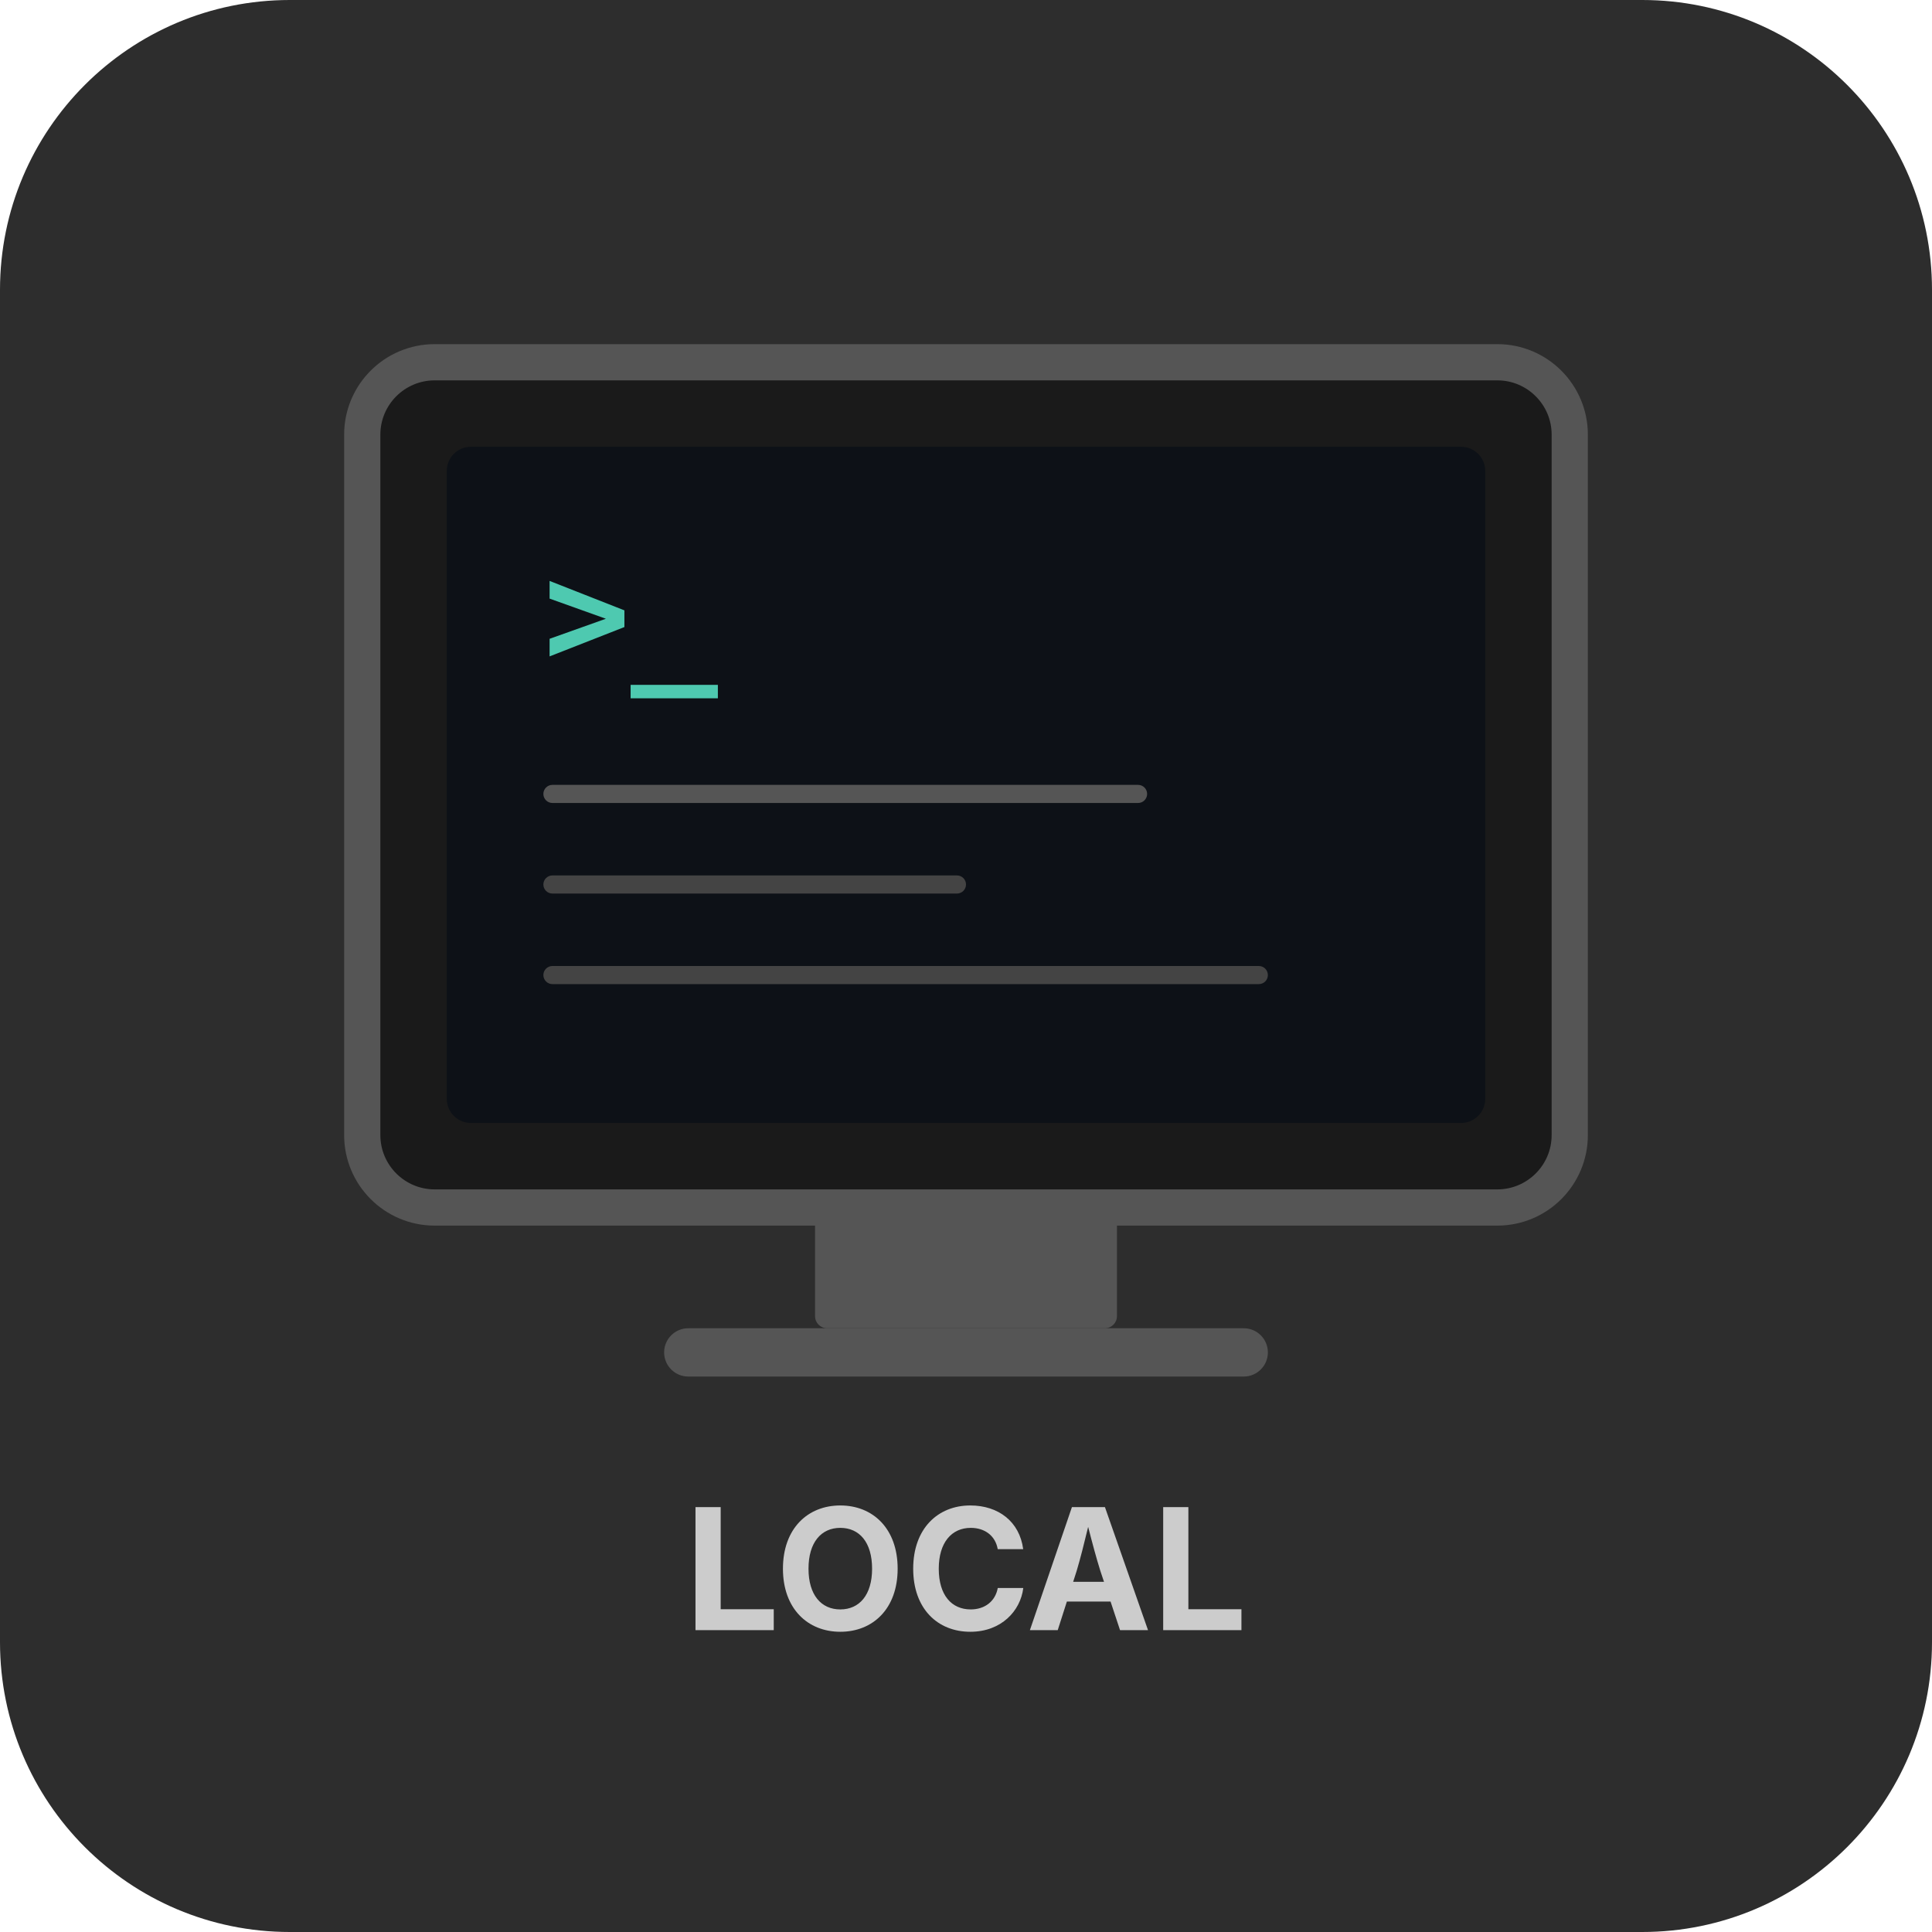
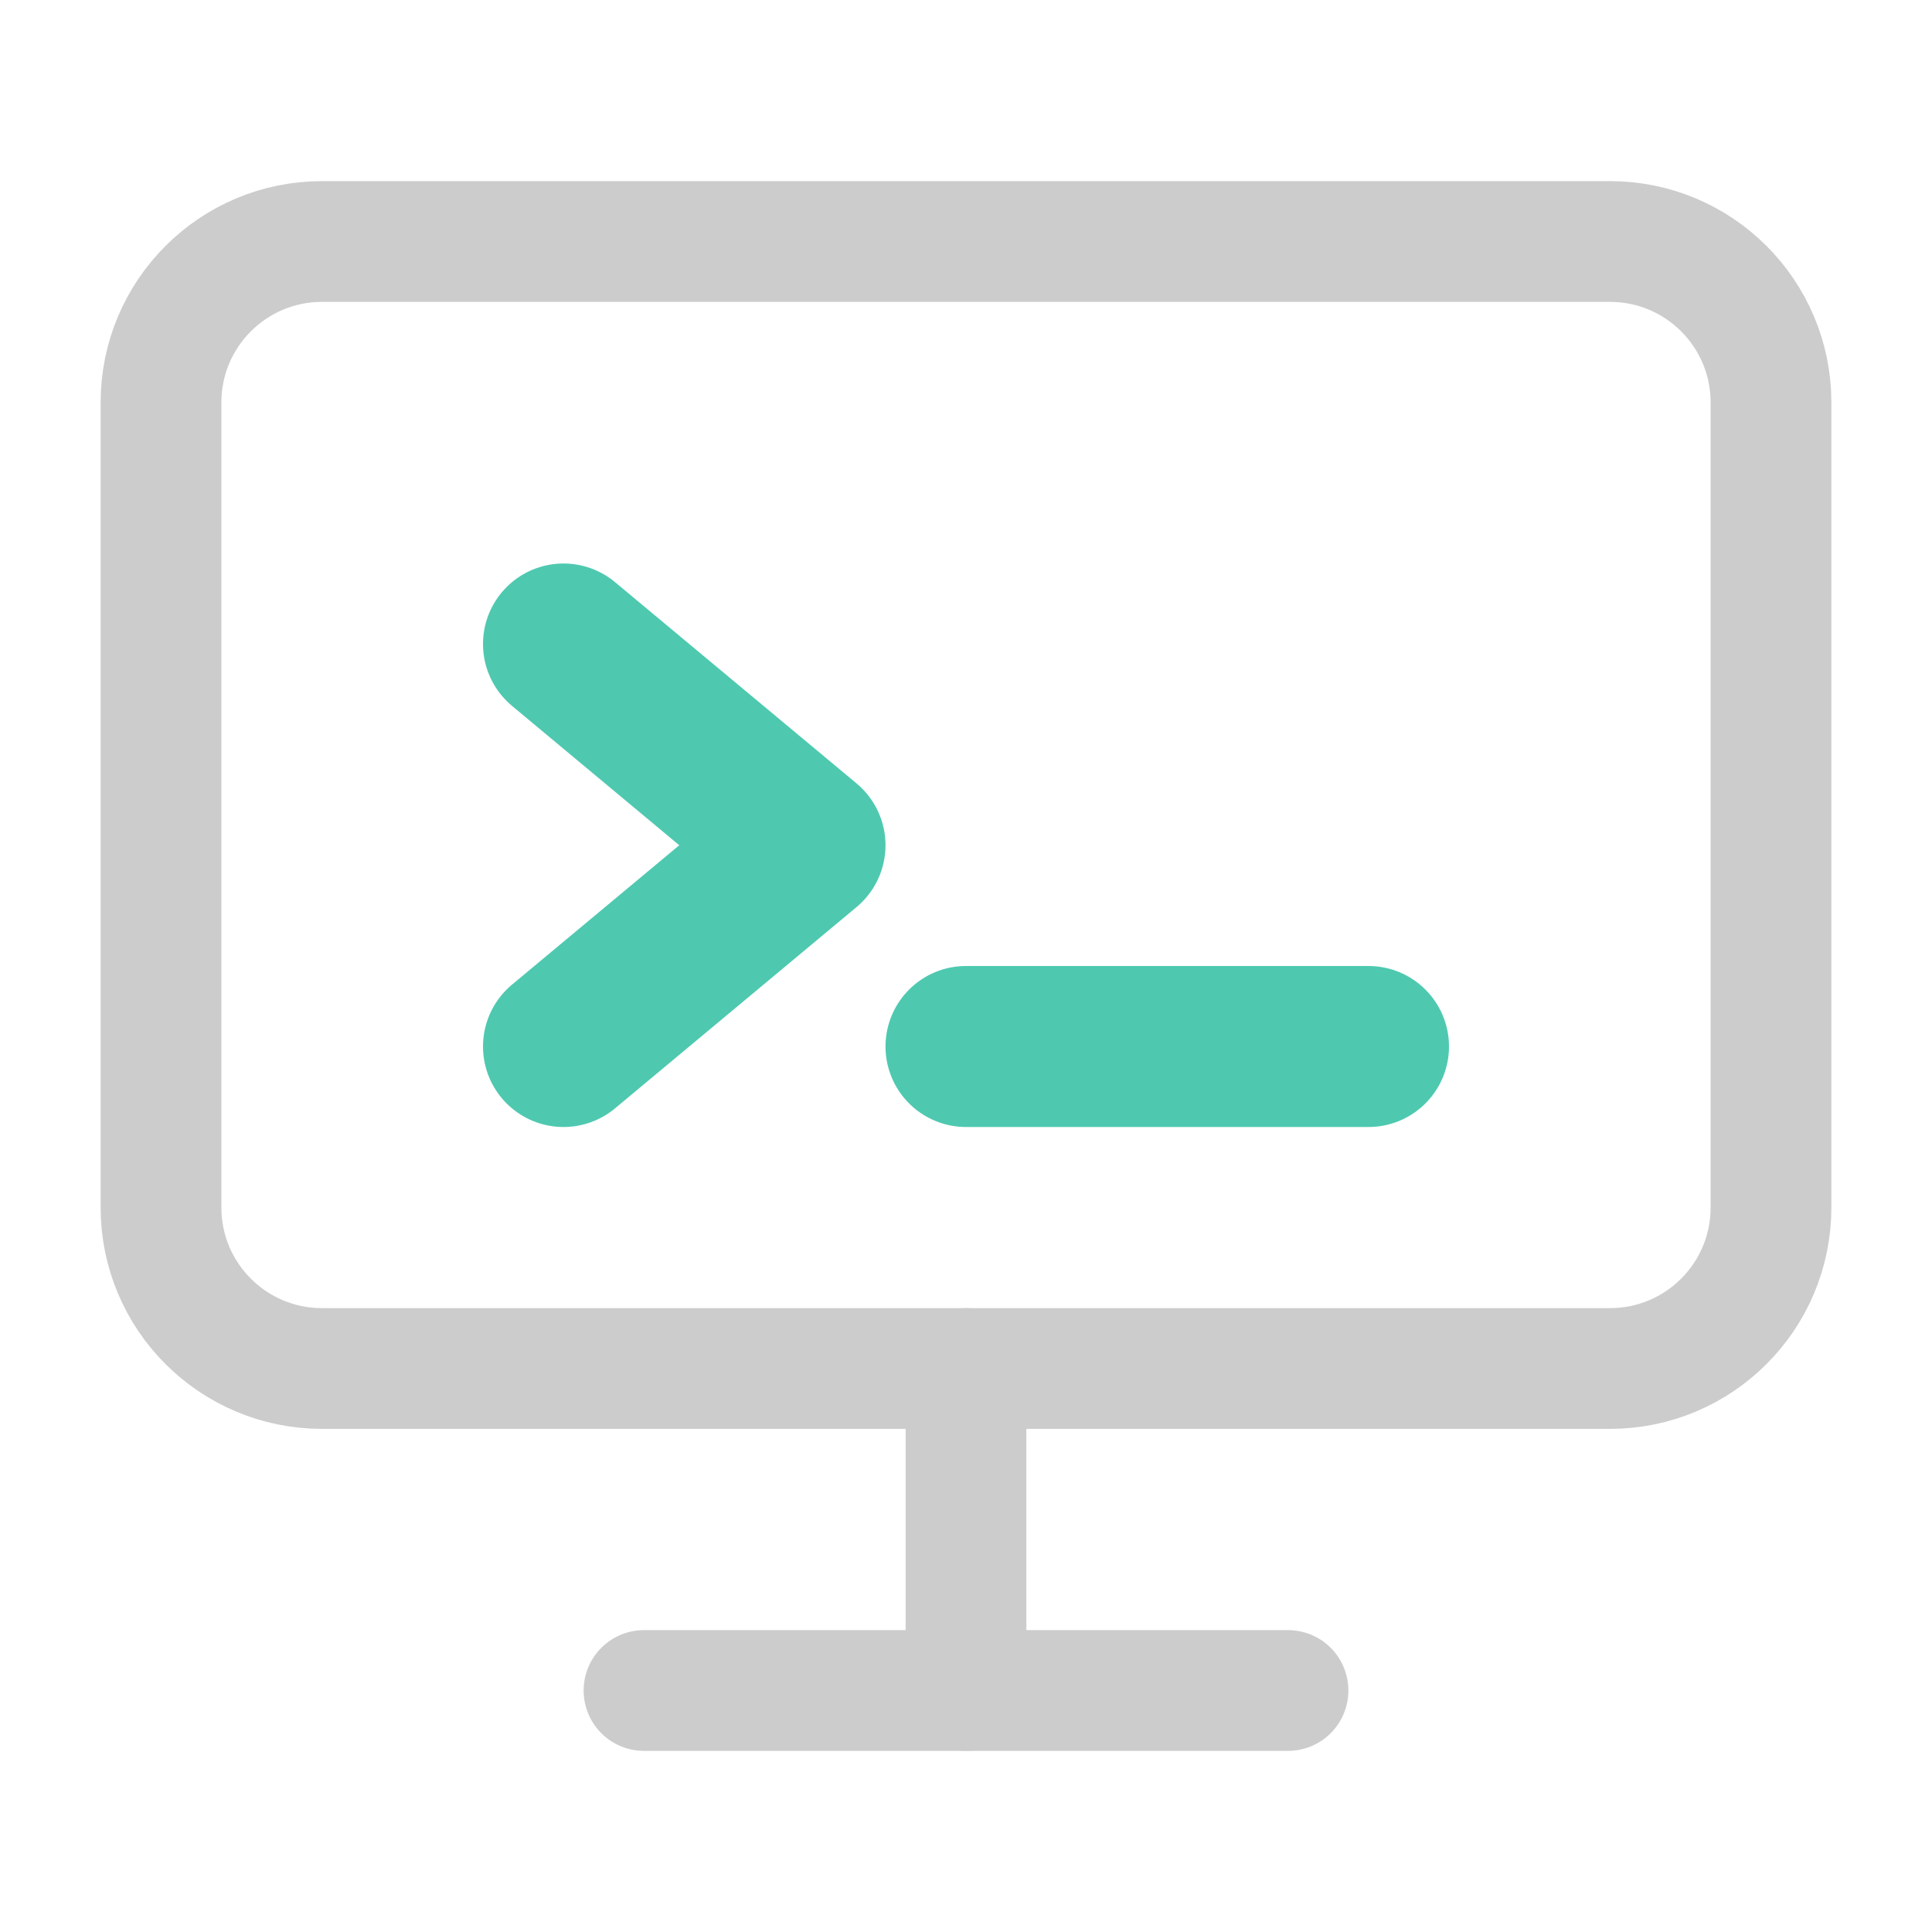
- <svg xmlns="http://www.w3.org/2000/svg" viewBox="0 0 640 640" width="640" height="640">
-   <rect width="640" height="640" rx="96" fill="#2d2d2d" />
-   <rect x="120" y="120" width="400" height="280" rx="24" fill="#1a1a1a" stroke="#555" stroke-width="12" />
-   <rect x="148" y="148" width="344" height="224" rx="8" fill="#0d1117" />
-   <text x="180" y="220" font-family="monospace" font-size="48" font-weight="bold" fill="#4ec9b0">&gt;_</text>
-   <rect x="180" y="260" width="200" height="6" rx="3" fill="#555" />
-   <rect x="180" y="290" width="140" height="6" rx="3" fill="#444" />
-   <rect x="180" y="320" width="240" height="6" rx="3" fill="#444" />
-   <rect x="270" y="400" width="100" height="40" rx="4" fill="#555" />
-   <rect x="220" y="440" width="200" height="16" rx="8" fill="#555" />
-   <text x="320" y="540" font-family="system-ui, -apple-system, sans-serif" font-size="56" font-weight="700" fill="#ccc" text-anchor="middle">LOCAL</text>
+ <svg xmlns="http://www.w3.org/2000/svg" viewBox="0 0 24 24" width="24" height="24" fill="none" stroke="#ccc" stroke-width="1.5" stroke-linecap="round" stroke-linejoin="round">
+   <rect x="2" y="3" width="20" height="14" rx="2" />
+   <line x1="8" y1="21" x2="16" y2="21" />
+   <line x1="12" y1="17" x2="12" y2="21" />
+   <polyline points="7,8 10,10.5 7,13" stroke="#4ec9b0" stroke-width="2" />
+   <line x1="12" y1="13" x2="17" y2="13" stroke="#4ec9b0" stroke-width="2" />
</svg>
